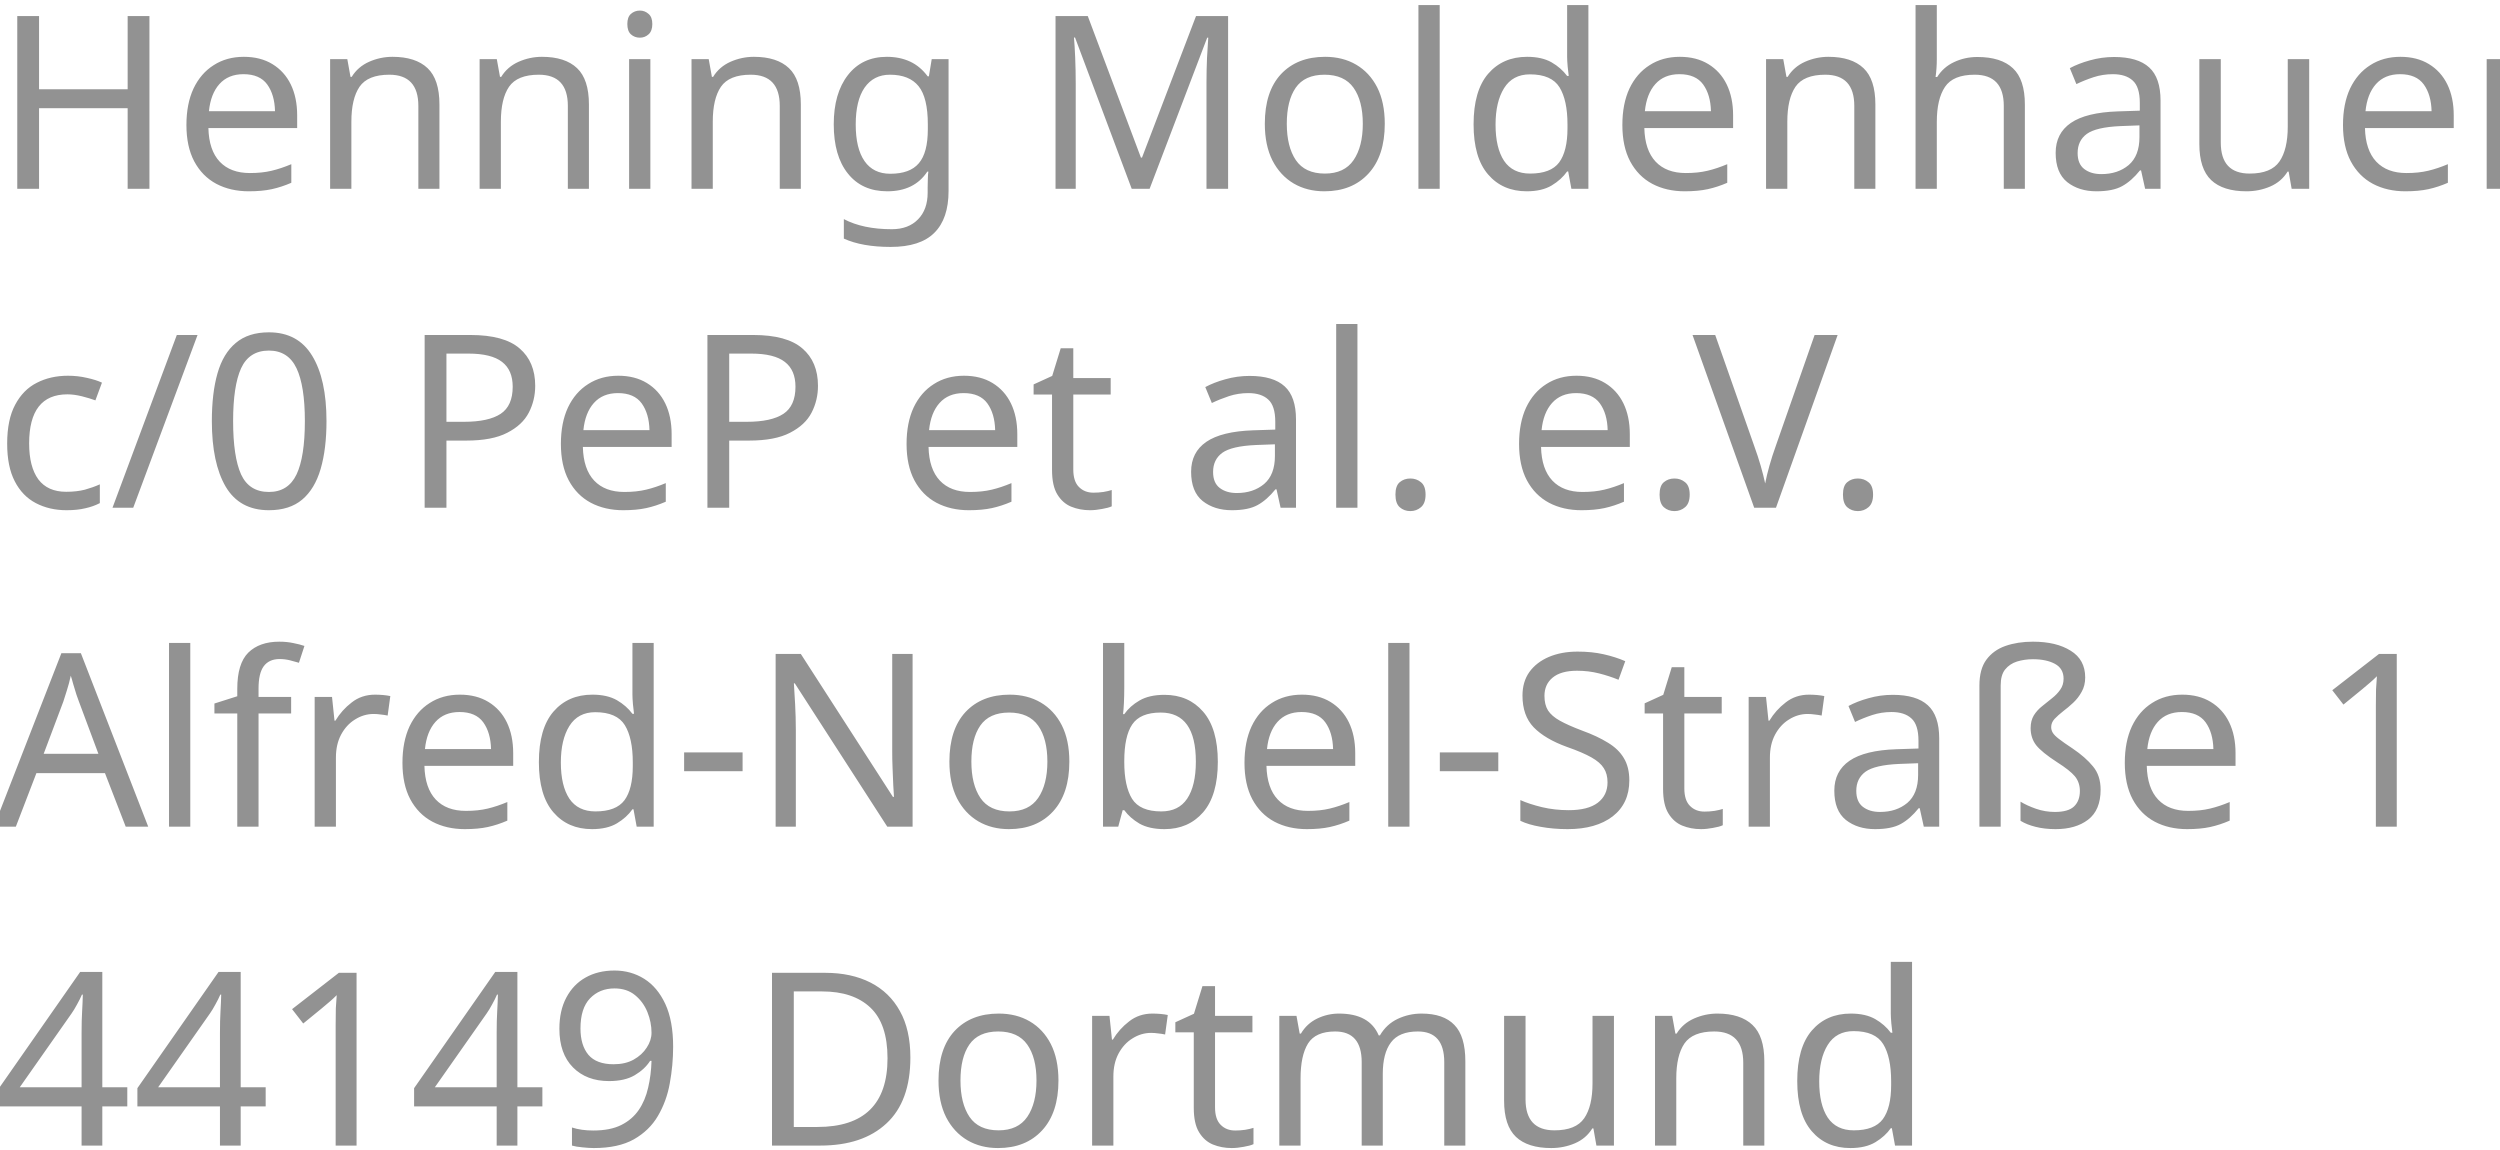
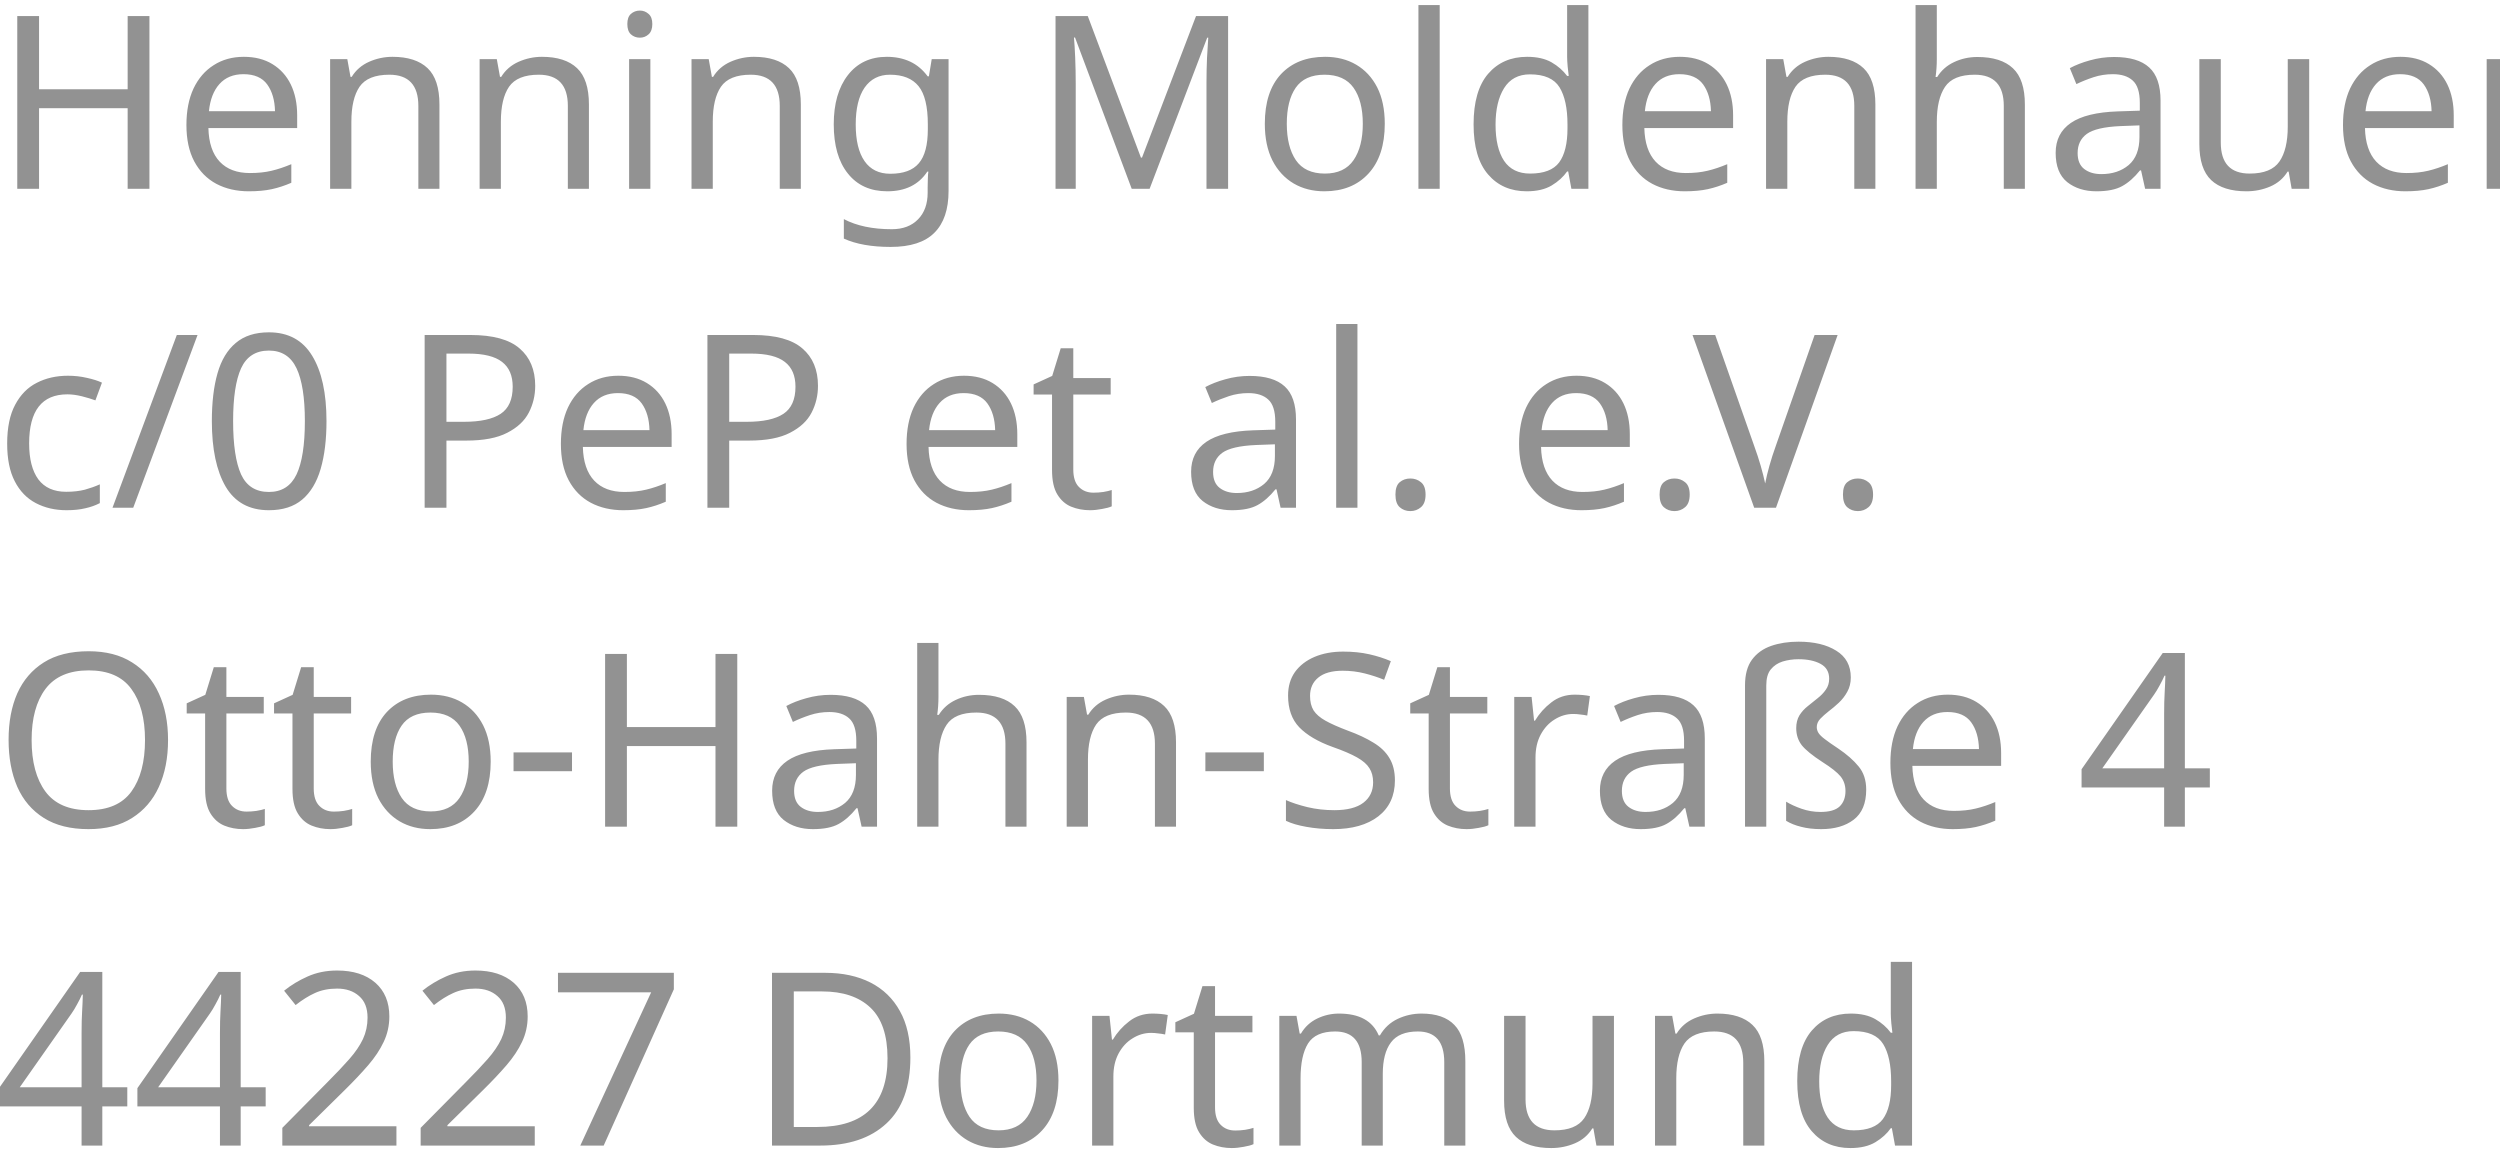
<svg xmlns="http://www.w3.org/2000/svg" width="62.221mm" height="28.619mm" viewBox="0 0 220.47 101.407" id="svg2" version="1.1">
  <defs id="defs4" />
  <g id="layer1" transform="translate(-135.54,-125.7122)">
    <text xml:space="preserve" style="font-style:normal;font-weight:200;font-size:50px;line-height:125%;font-family:Sans;letter-spacing:0px;word-spacing:0px;fill:#929292;fill-opacity:1;stroke:none;stroke-width:1px;stroke-linecap:butt;stroke-linejoin:miter;stroke-opacity:1" x="135" y="142.362" id="text4147">
      <tspan x="135" y="142.362" id="tspan4157" style="font-style:normal;font-variant:normal;font-weight:200;font-stretch:normal;font-size:21.333px;font-family:'Fira Sans';-inkscape-font-specification:'Fira Sans, ';fill:#929292;fill-opacity:1">Henning Moldenhauer</tspan>
      <tspan x="135" y="170.487" style="font-style:normal;font-variant:normal;font-weight:200;font-stretch:normal;font-size:21.333px;font-family:'Fira Sans';-inkscape-font-specification:'Fira Sans, ';fill:#929292;fill-opacity:1" id="tspan4192">c/0 PeP et al. e.V.</tspan>
-       <tspan x="135" y="198.612" style="font-style:normal;font-variant:normal;font-weight:200;font-stretch:normal;font-size:21.333px;font-family:'Fira Sans';-inkscape-font-specification:'Fira Sans, ';fill:#929292;fill-opacity:1" id="tspan4194">Alfred-Nobel-Straße 1</tspan>
-       <tspan x="135" y="226.737" style="font-style:normal;font-variant:normal;font-weight:200;font-stretch:normal;font-size:21.333px;font-family:'Fira Sans';-inkscape-font-specification:'Fira Sans, ';fill:#929292;fill-opacity:1" id="tspan4196">44149 Dortmund</tspan>
+       <tspan x="135" y="198.612" style="font-style:normal;font-variant:normal;font-weight:200;font-stretch:normal;font-size:21.333px;font-family:'Fira Sans';-inkscape-font-specification:'Fira Sans, ';fill:#929292;fill-opacity:1" id="tspan4194">Otto-Hahn-Straße 4</tspan>
+       <tspan x="135" y="226.737" style="font-style:normal;font-variant:normal;font-weight:200;font-stretch:normal;font-size:21.333px;font-family:'Fira Sans';-inkscape-font-specification:'Fira Sans, ';fill:#929292;fill-opacity:1" id="tspan4196">44227 Dortmund</tspan>
    </text>
  </g>
</svg>
